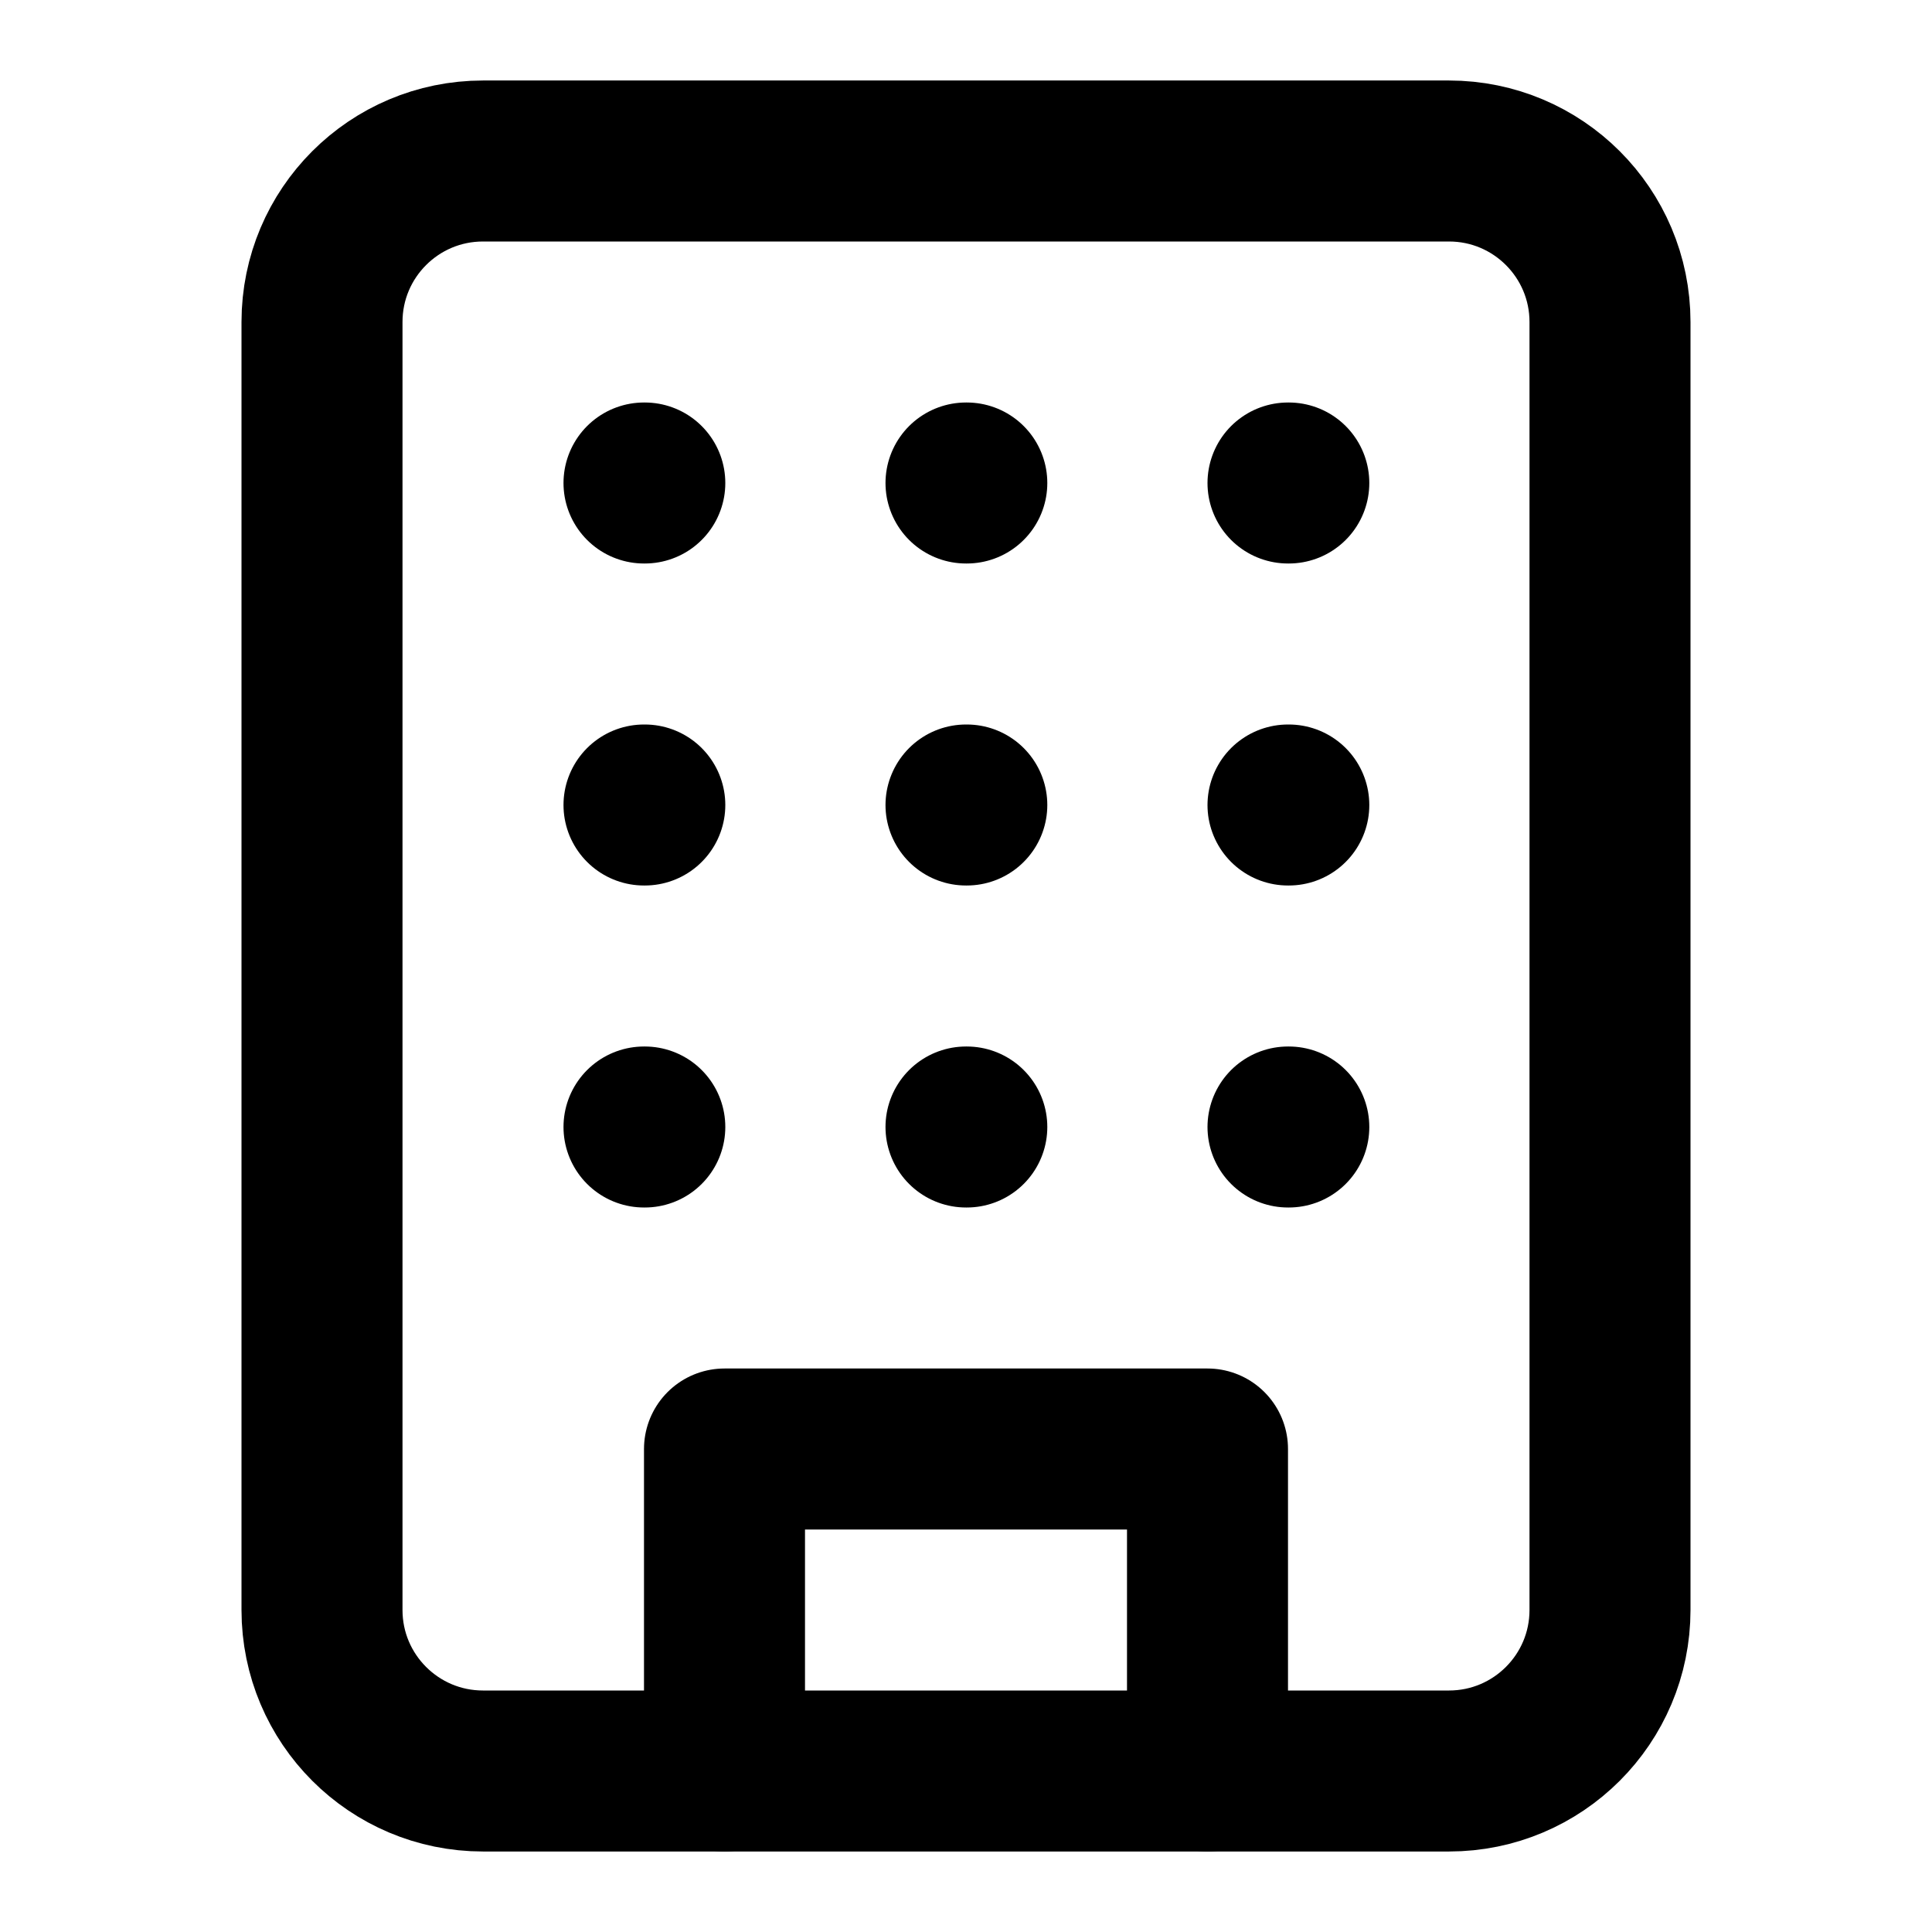
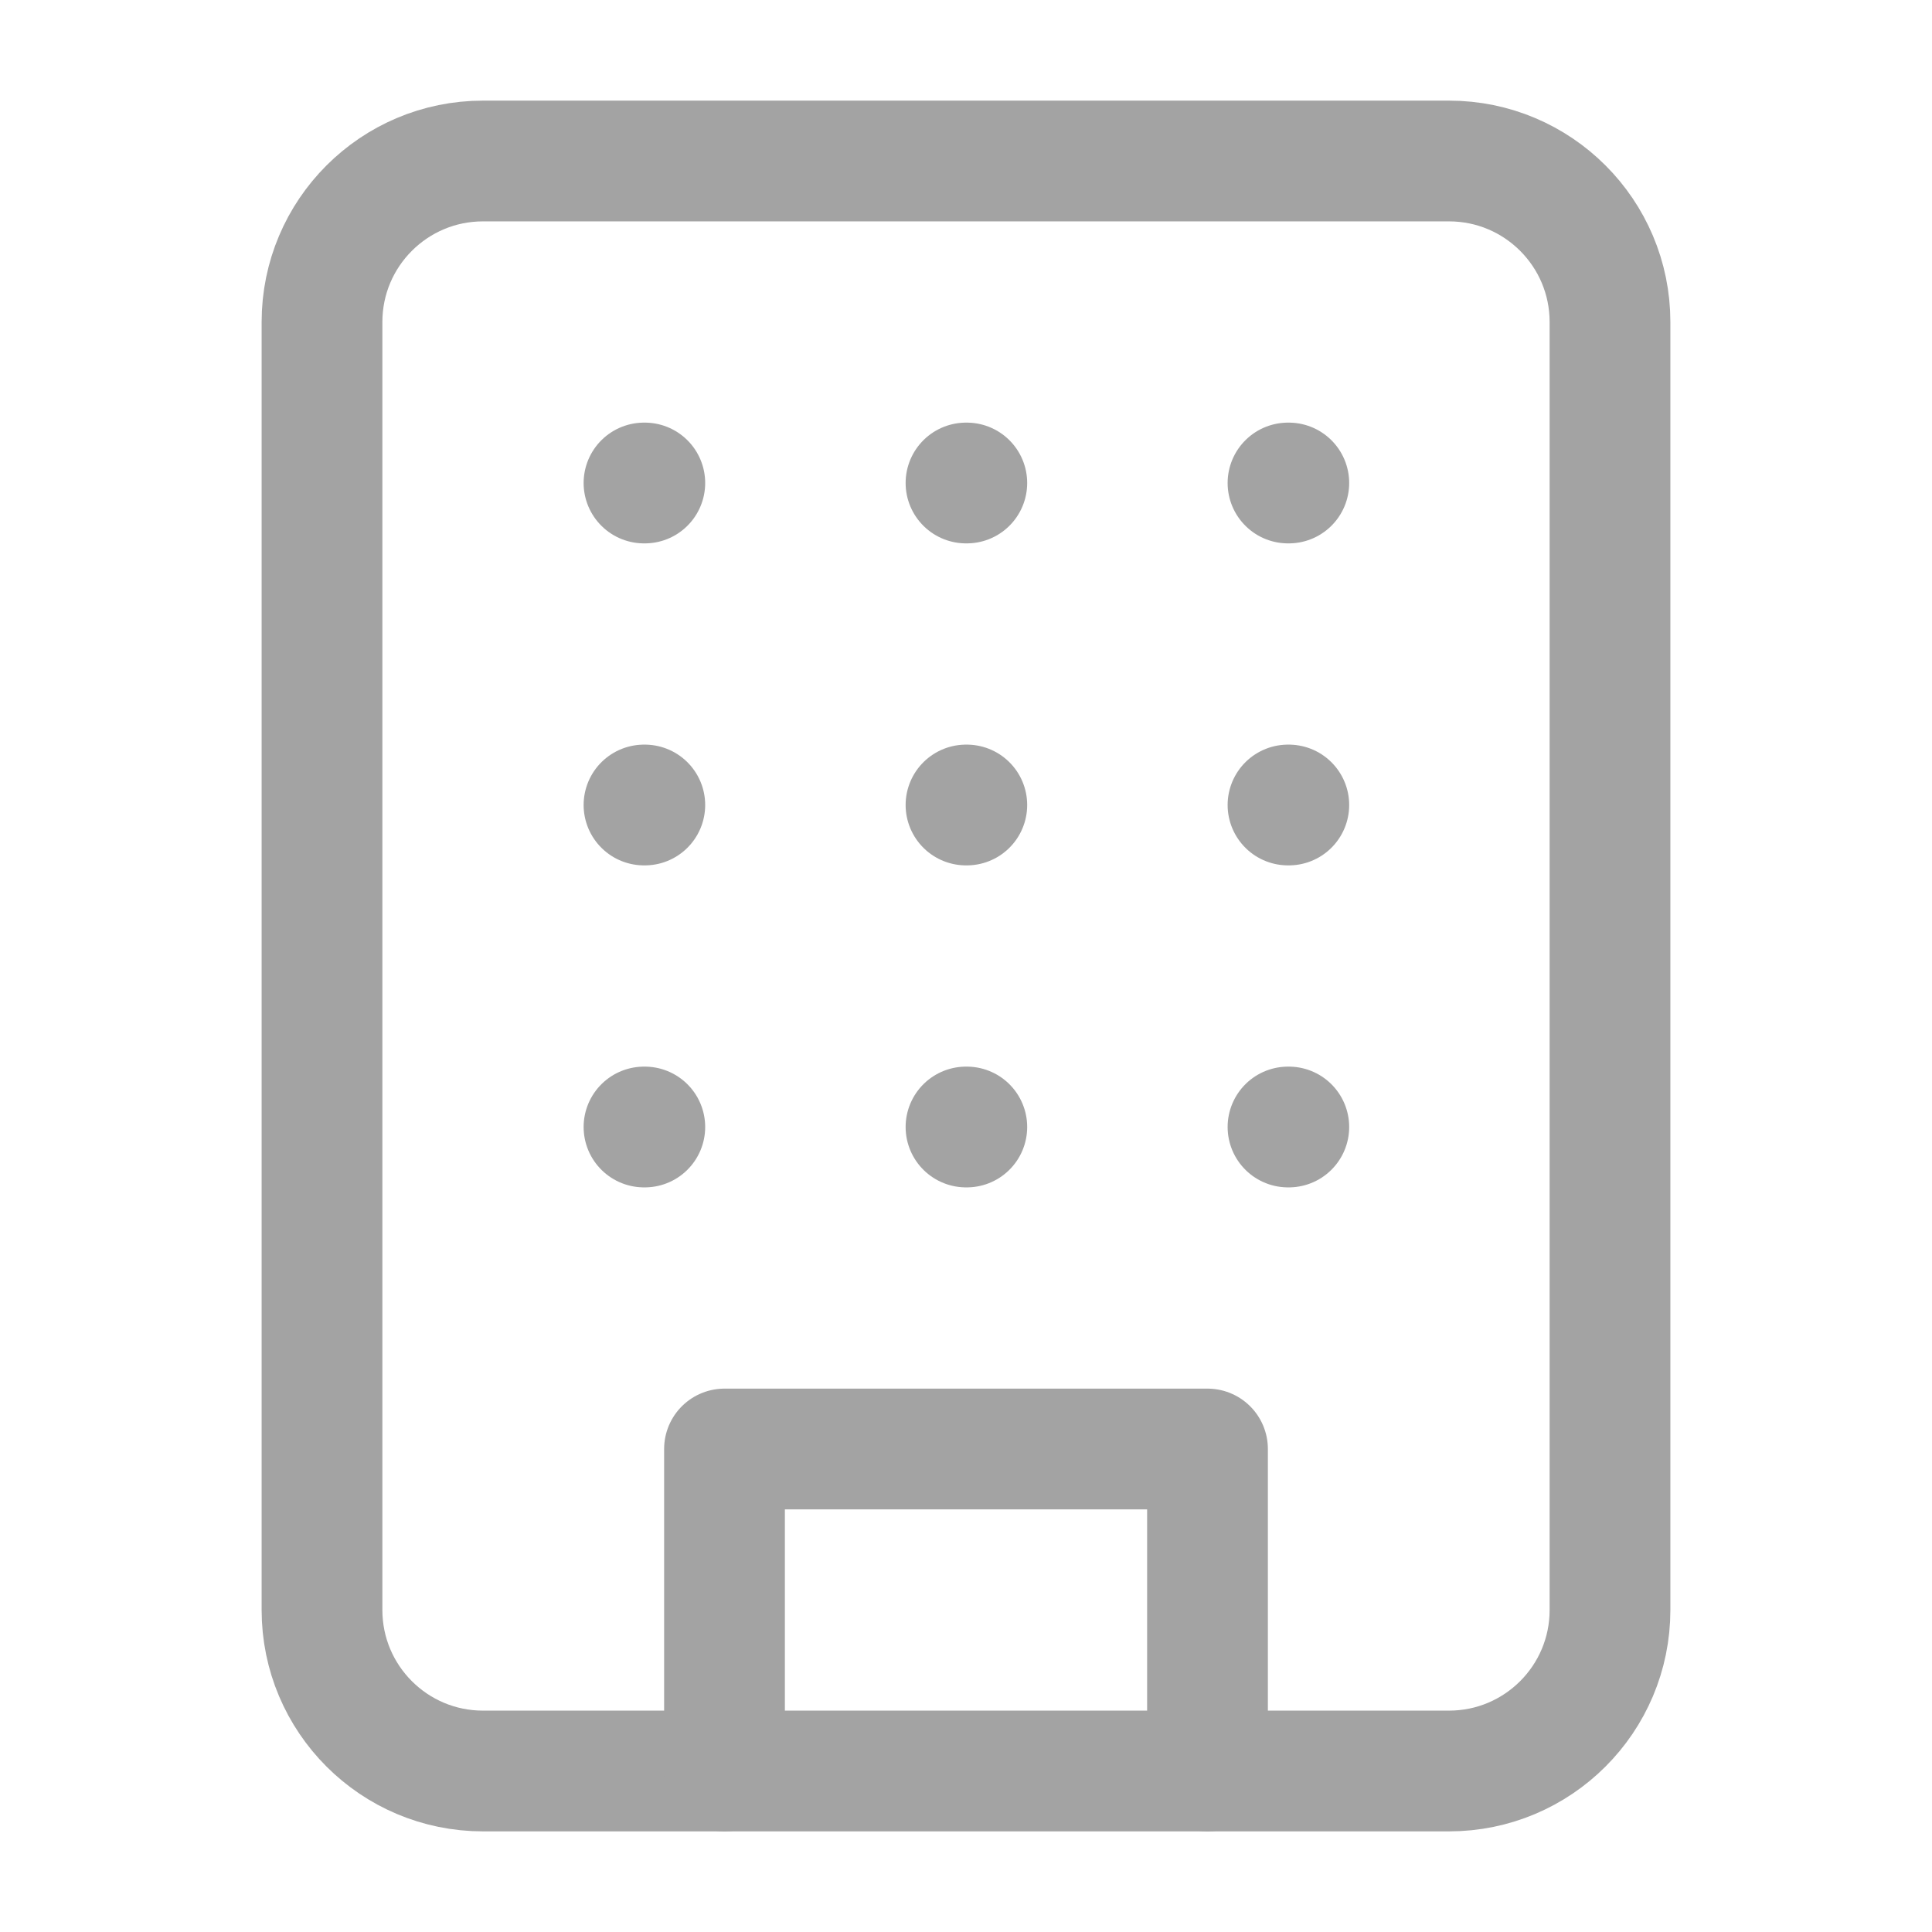
- <svg xmlns="http://www.w3.org/2000/svg" width="24" height="24" fill="none" stroke="currentColor" stroke-linecap="round" stroke-linejoin="round" stroke-width="2" class="lucide lucide-building-icon lucide-building">
+ <svg xmlns="http://www.w3.org/2000/svg" width="32" height="32" fill="none" stroke="#A3A3A3" stroke-linecap="round" stroke-linejoin="round" stroke-width="1.5" viewBox="0 0 24 24">
  <rect width="16" height="20" x="4" y="2" rx="2" ry="2" />
  <path d="M9 22v-4h6v4M8 6h.01M16 6h.01M12 6h.01M12 10h.01M12 14h.01M16 10h.01M16 14h.01M8 10h.01M8 14h.01" />
</svg>
